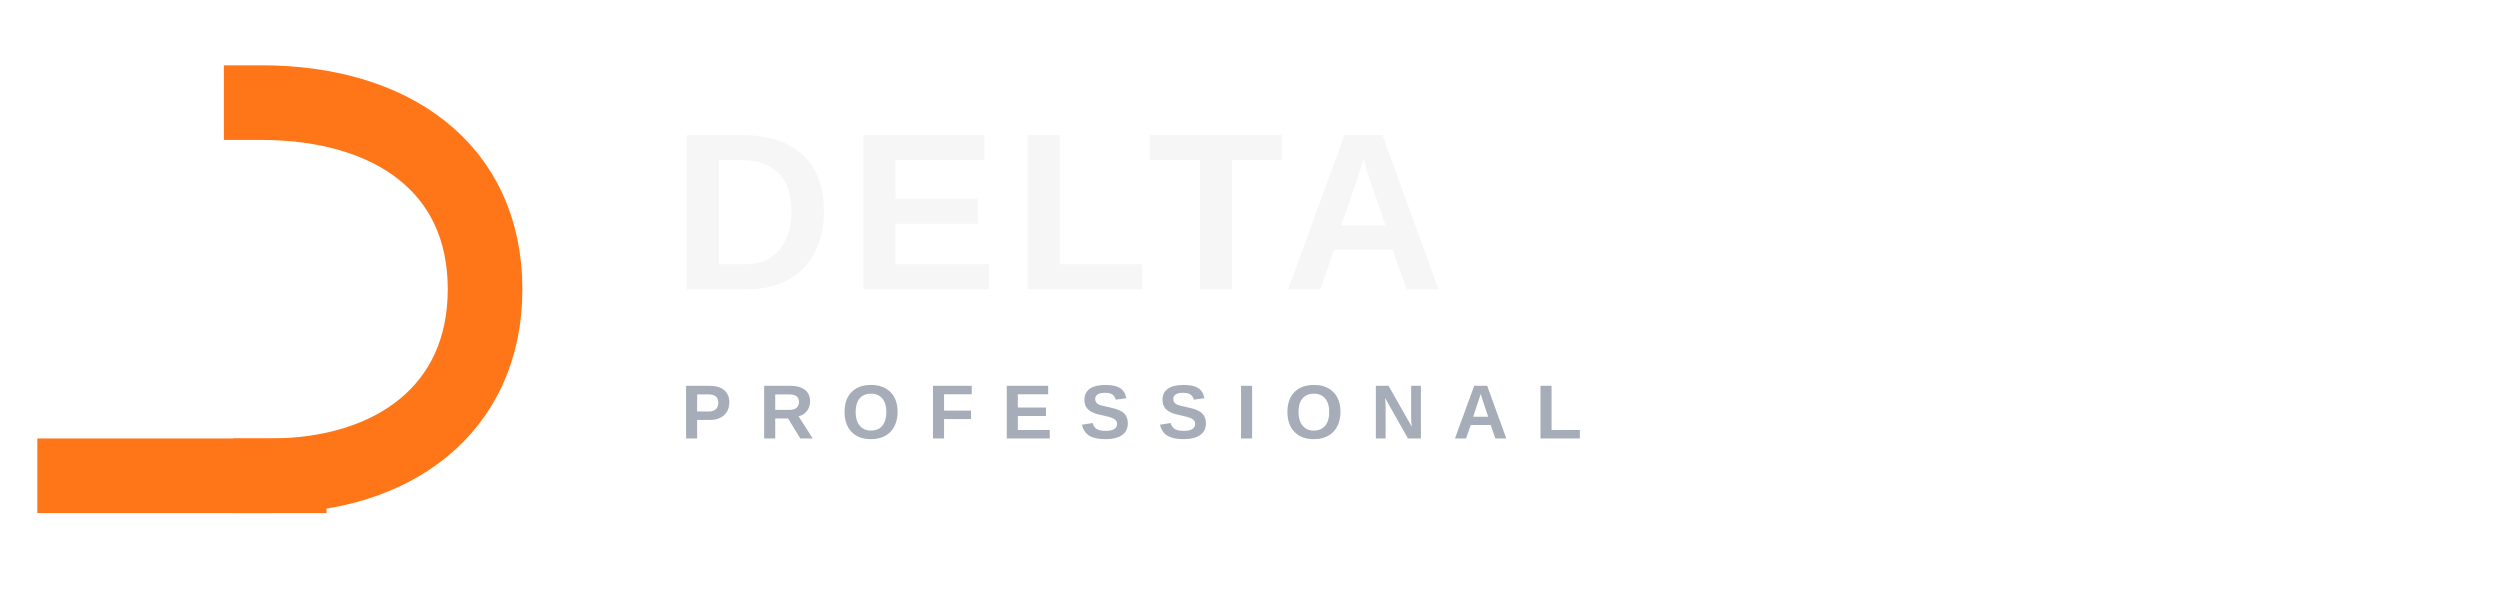
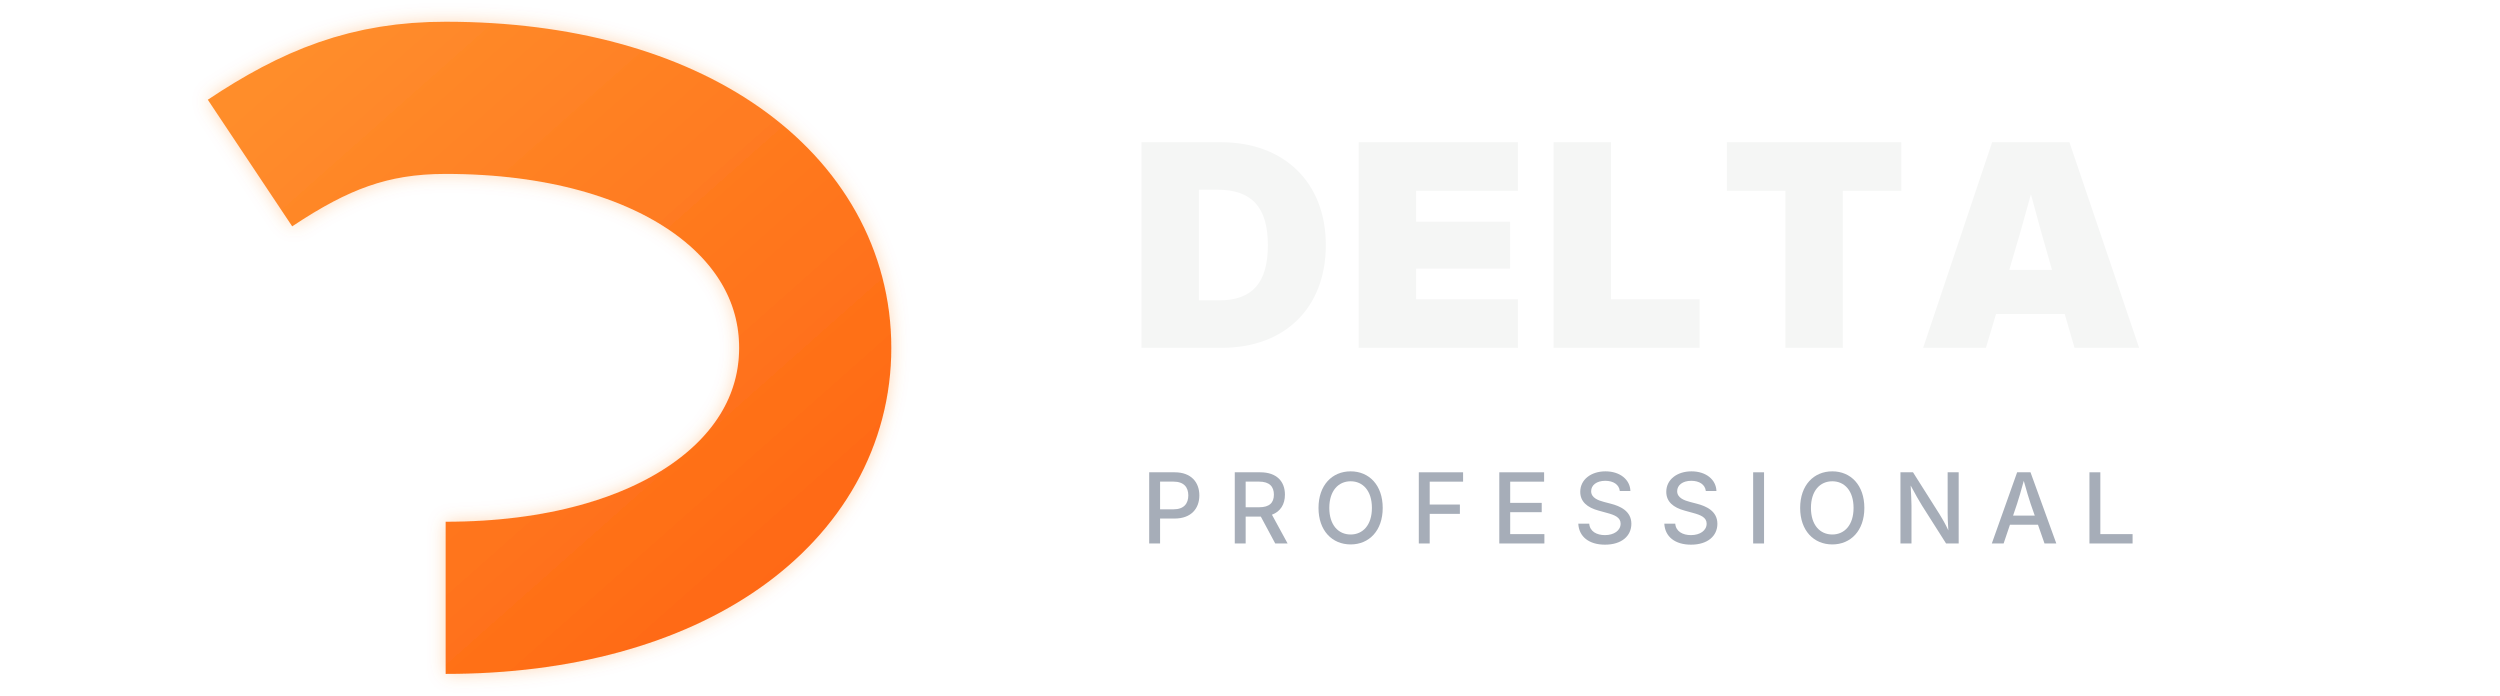
- <svg xmlns="http://www.w3.org/2000/svg" viewBox="0 0 268 64" role="img" aria-labelledby="title desc">
-   <g fill="none" stroke="#FF7618" stroke-width="8" stroke-linecap="square" stroke-linejoin="round">
-     <path d="M28 11C42 11 52 18 52 31C52 44 42 51 29 51" />
-     <path d="M8 51H31" />
+ <svg xmlns="http://www.w3.org/2000/svg" viewBox="0 0 230 64" role="img" aria-labelledby="title desc">
+   <defs>
+     <linearGradient id="brandOrange" x1="0" y1="0" x2="1" y2="1">
+       <stop offset="0" stop-color="#FF8D2C" />
+       <stop offset="1" stop-color="#FF6713" />
+     </linearGradient>
+     <filter id="softGlow" x="-20%" y="-20%" width="140%" height="140%">
+       <feDropShadow dx="0" dy="0" stdDeviation="0.8" flood-color="#FF7618" flood-opacity="0.28" />
+     </filter>
+   </defs>
+   <g fill="none" stroke="url(#brandOrange)" stroke-width="14" stroke-linecap="butt" stroke-linejoin="round" filter="url(#softGlow)">
+     <path d="M23 15C29 11 34 9 41 9C62 9 75 19 75 32C75 45 62 55 41 55" />
+     <path d="M8 55H42" />
  </g>
-   <text x="72" y="31" fill="#F5F6F5" font-family="Arial Black, Arial, Helvetica, sans-serif" font-size="24" font-weight="900" letter-spacing="1.6">DELTA</text>
-   <text x="73" y="47" fill="#A6ADB8" font-family="Arial, Helvetica, sans-serif" font-size="8.2" font-weight="700" letter-spacing="2.9">PROFESSIONAL</text>
+   <path d="M662 0C1121 0 1416 292 1416 744C1416 1197 1116 1490 656 1490H80V0ZM496 344V1146H630C881 1146 996 1017 996 744C996 473 885 344 642 344Z" fill="#F5F6F5" transform="translate(104 32) scale(.012695 -.012695)" />
+   <path d="M80 0H1234V352H496V574H1177V914H496V1138H1234V1490H80Z" fill="#F5F6F5" transform="translate(123.984 32) scale(.012695 -.012695)" />
+   <path d="M80 0H1138V352H496V1490H80Z" fill="#F5F6F5" transform="translate(141.912 32) scale(.012695 -.012695)" />
+   <path d="M40 1138H464V0H880V1138H1304V1490H40Z" fill="#F5F6F5" transform="translate(158.367 32) scale(.012695 -.012695)" />
+   <path d="M0 0H455L528 245H1026L1097 0H1565L1060 1490H500ZM624 565 628 578C682 758 732 932 781 1113C829 932 878 758 930 578L934 565Z" fill="#F5F6F5" transform="translate(176.93 32) scale(.012695 -.012695)" />
+   <path d="M165 0H393V522H697C1043 522 1215 731 1215 1006C1215 1281 1044 1490 699 1490H165ZM393 715V1295H673C894 1295 984 1174 984 1006C984 838 894 715 675 715Z" fill="#A6ADB8" transform="translate(105 50) scale(.004395 -.004395)" />
+   <path d="M165 0H393V563H697C701 563 706 563 710 563L1012 0H1271L943 602C1124 670 1215 822 1215 1022C1215 1297 1044 1490 699 1490H165ZM393 758V1295H673C893 1295 984 1190 984 1022C984 855 893 758 675 758Z" fill="#A6ADB8" transform="translate(112.874 50) scale(.004395 -.004395)" />
+   <path d="M786 -20C1172 -20 1457 268 1457 744C1457 1222 1172 1510 786 1510C399 1510 113 1222 113 744C113 268 399 -20 786 -20ZM786 188C530 188 339 384 339 744C339 1105 530 1302 786 1302C1040 1302 1231 1106 1231 744C1231 384 1040 188 786 188Z" fill="#A6ADB8" transform="translate(120.806 50) scale(.004395 -.004395)" />
+   <path d="M165 0H393V620H1025V815H393V1294H1092V1490H165Z" fill="#A6ADB8" transform="translate(129.805 50) scale(.004395 -.004395)" />
+   <path d="M165 0H1109V196H393V655H1053V850H393V1294H1103V1490H165Z" fill="#A6ADB8" transform="translate(137.21 50) scale(.004395 -.004395)" />
+   <path d="M665 -25C1015 -25 1217 159 1217 412C1217 681 978 783 788 832L643 870C529 900 375 953 375 1094C375 1220 489 1312 670 1312C839 1312 960 1234 975 1098H1197C1190 1335 981 1510 675 1510C375 1510 147 1339 147 1081C147 877 291 752 535 687L709 639C869 596 992 545 992 415C992 271 853 175 664 175C492 175 348 251 335 414H106C120 142 330 -25 665 -25Z" fill="#A6ADB8" transform="translate(144.737 50) scale(.004395 -.004395)" />
+   <path d="M665 -25C1015 -25 1217 159 1217 412C1217 681 978 783 788 832L643 870C529 900 375 953 375 1094C375 1220 489 1312 670 1312C839 1312 960 1234 975 1098H1197C1190 1335 981 1510 675 1510C375 1510 147 1339 147 1081C147 877 291 752 535 687L709 639C869 596 992 545 992 415C992 271 853 175 664 175C492 175 348 251 335 414H106C120 142 330 -25 665 -25Z" fill="#A6ADB8" transform="translate(152.651 50) scale(.004395 -.004395)" />
+   <path d="M393 1490H165V0H393Z" fill="#A6ADB8" transform="translate(160.565 50) scale(.004395 -.004395)" />
+   <path d="M786 -20C1172 -20 1457 268 1457 744C1457 1222 1172 1510 786 1510C399 1510 113 1222 113 744C113 268 399 -20 786 -20ZM786 188C530 188 339 384 339 744C339 1105 530 1302 786 1302C1040 1302 1231 1106 1231 744C1231 384 1040 188 786 188Z" fill="#A6ADB8" transform="translate(165.117 50) scale(.004395 -.004395)" />
+   <path d="M165 0H396V795C396 872 388 1026 379 1213C487 1013 544 910 617 793L1120 0H1384V1490H1153V642C1153 556 1157 417 1168 273C1102 416 1035 529 989 603L428 1490H165Z" fill="#A6ADB8" transform="translate(174.116 50) scale(.004395 -.004395)" />
+   <path d="M51 0H298L431 393H1017L1154 0H1401L861 1490H581ZM496 583 579 829C616 943 662 1098 720 1311C779 1100 824 948 864 829L950 583Z" fill="#A6ADB8" transform="translate(183.023 50) scale(.004395 -.004395)" />
+   <path d="M165 0H1068V196H393V1490H165Z" fill="#A6ADB8" transform="translate(191.504 50) scale(.004395 -.004395)" />
</svg>
